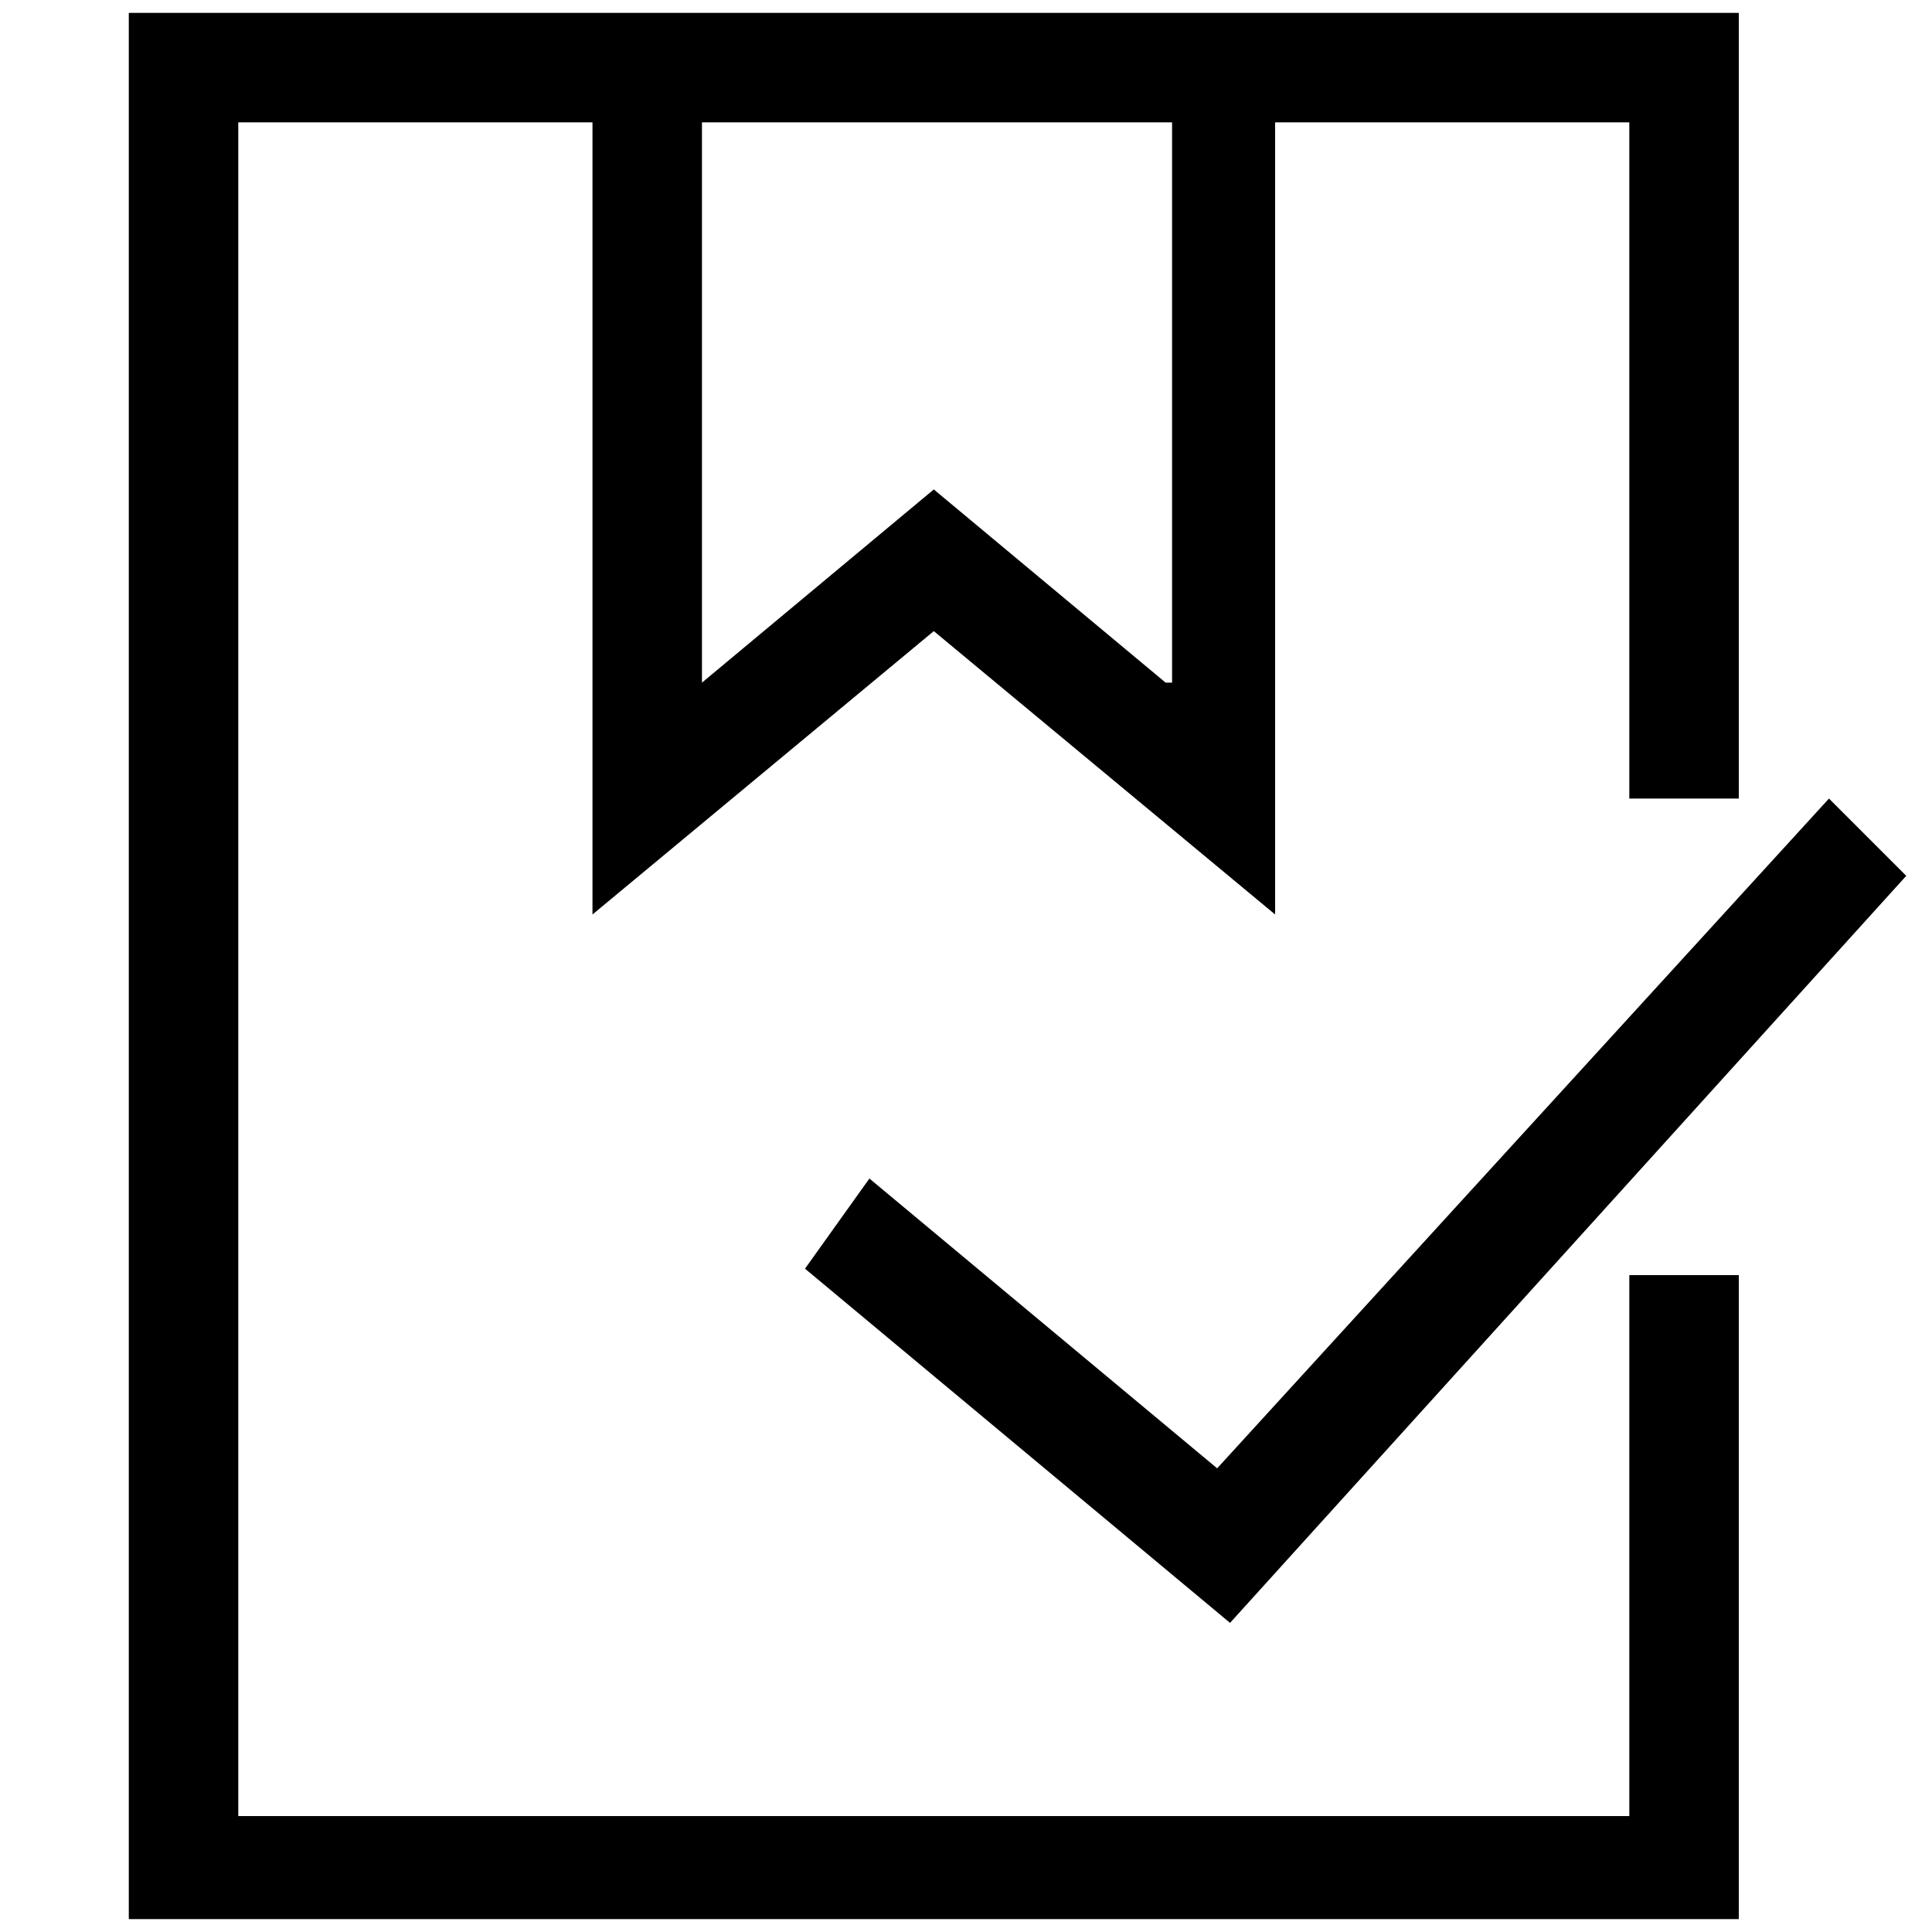
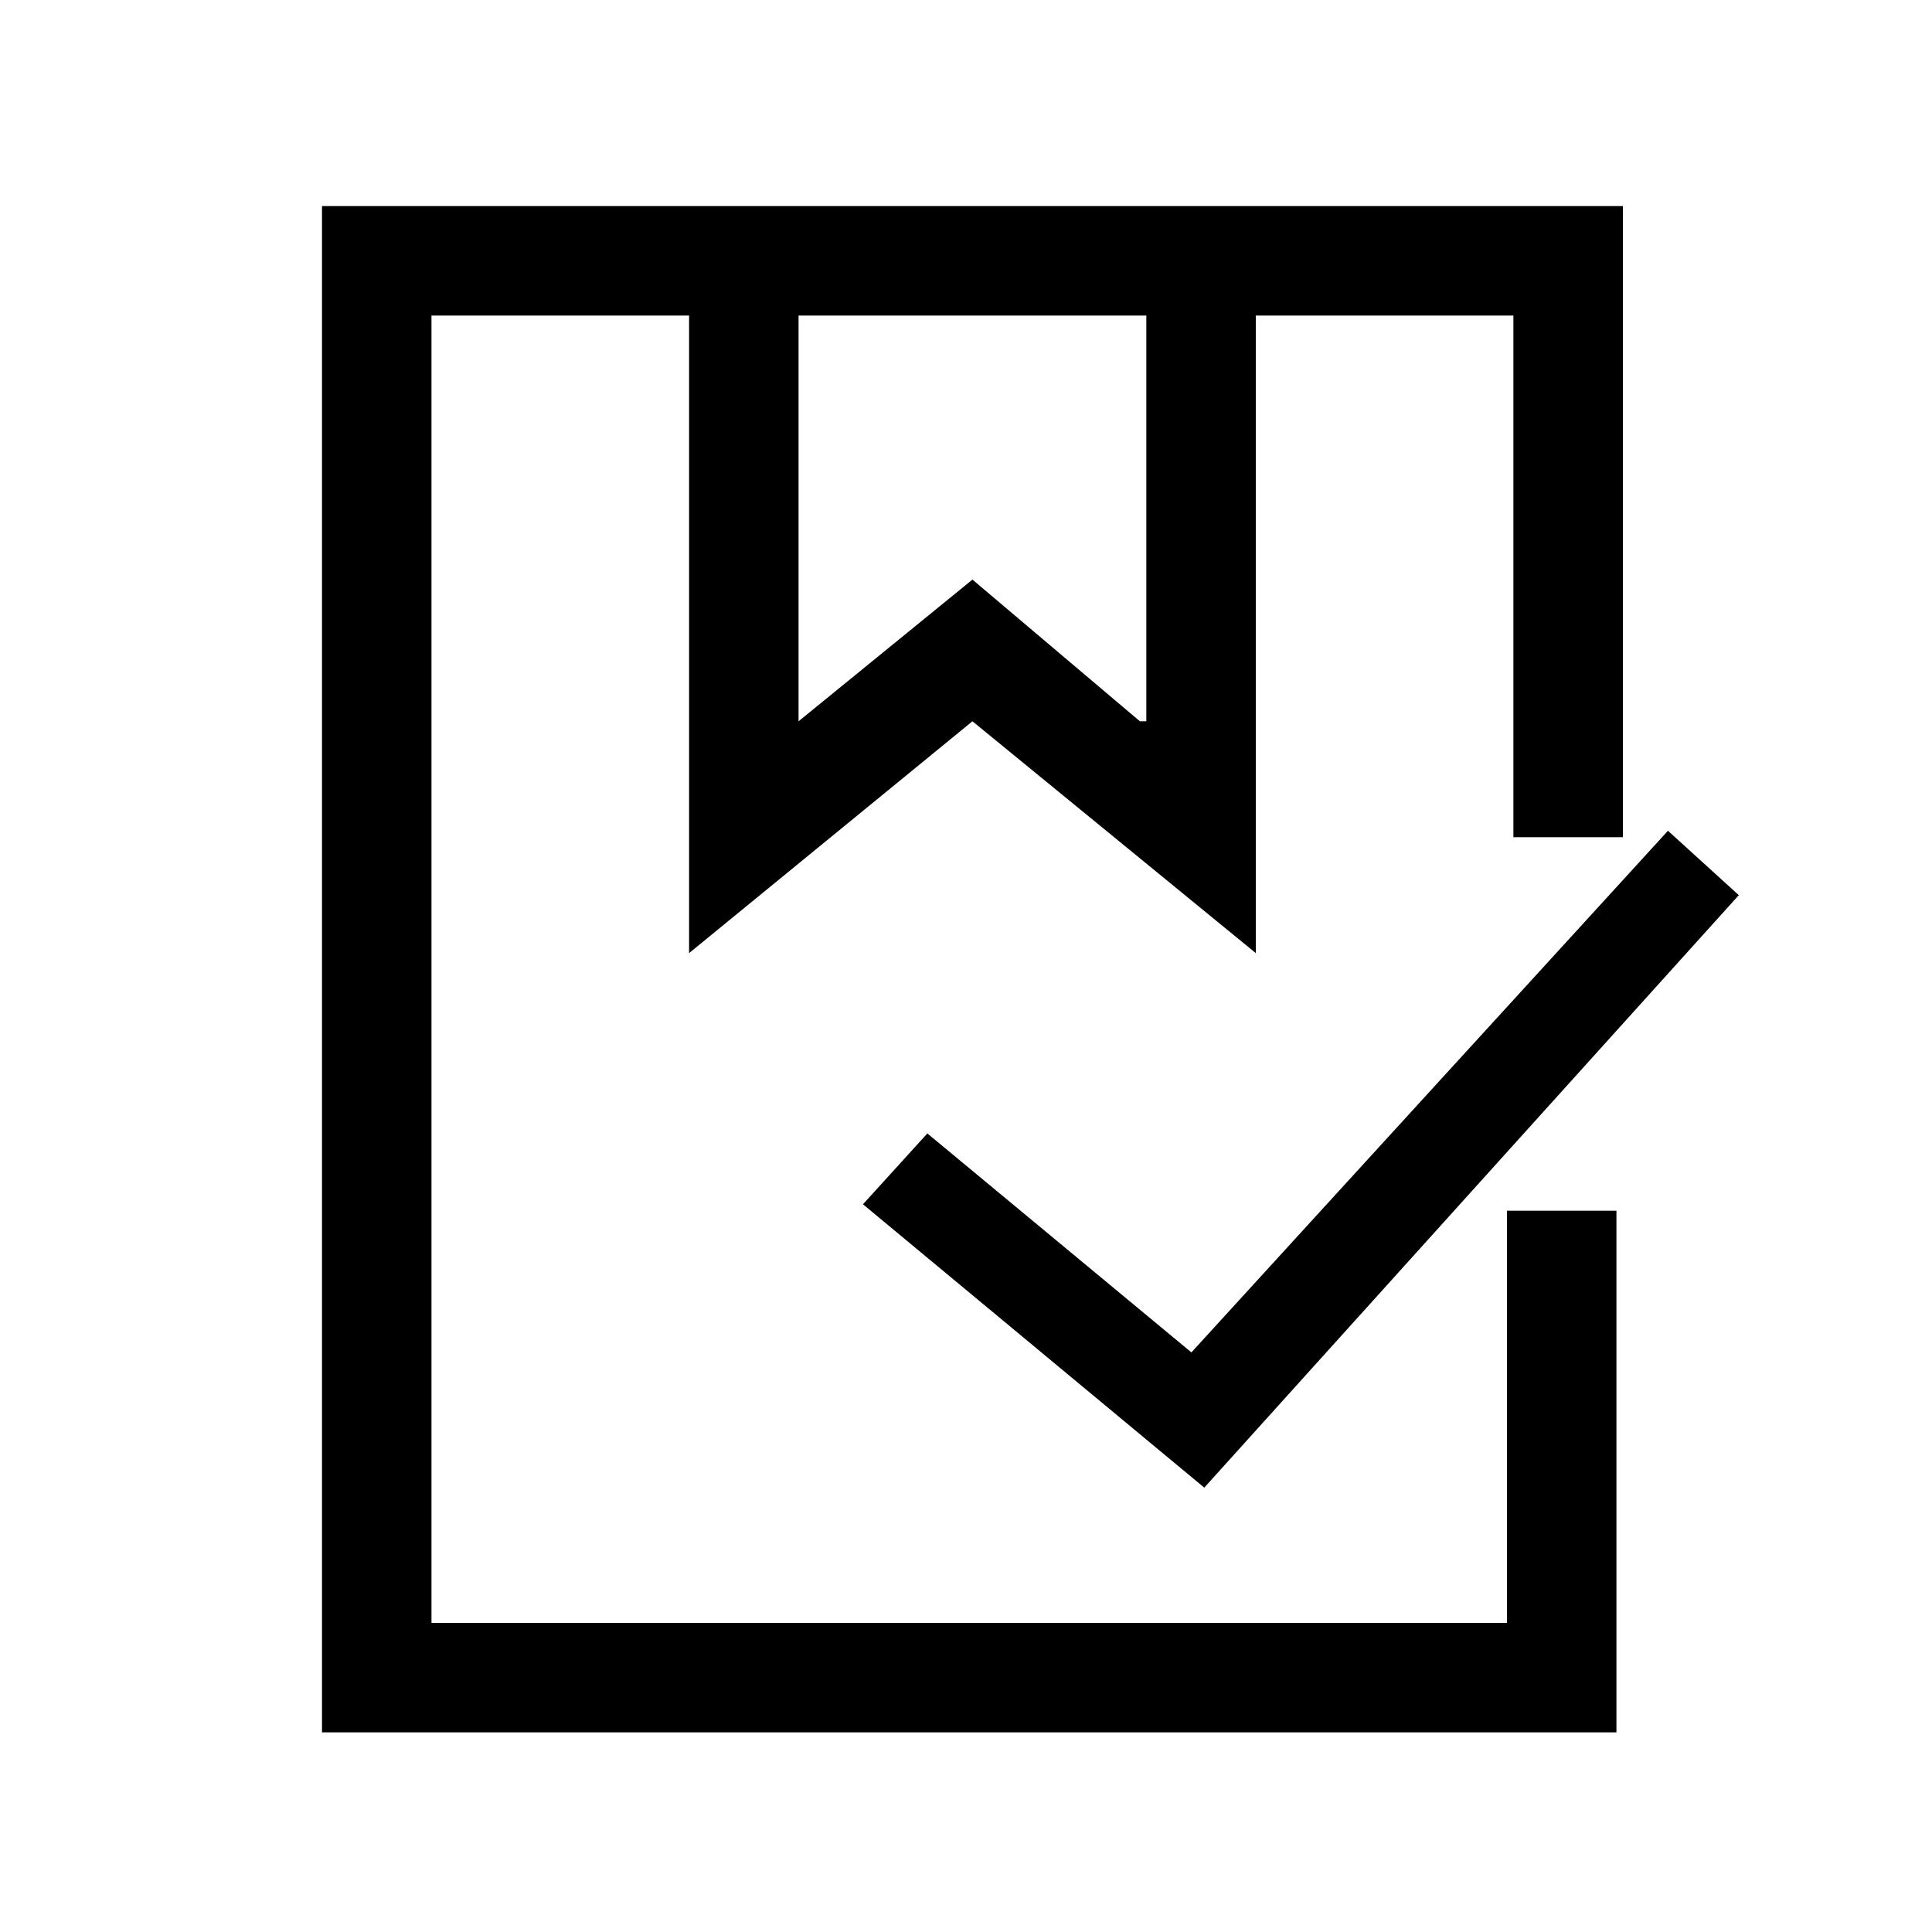
<svg xmlns="http://www.w3.org/2000/svg" version="1.1" id="Layer_1" x="0px" y="0px" viewBox="0 0 30 30" style="enable-background:new 0 0 30 30;" xml:space="preserve">
  <g>
-     <path d="M25.4,28.2H3.7V1.9h5.5v12.3l5.3-4.4l5.3,4.4V1.9h5.5v10.5H27V0.2H2v29.6H27V19.8h-1.7V28.2z M18.1,10.6l-3.6-3l-3.6,3V1.9   h7.3V10.6z" />
-     <polygon points="13.5,18.3 12.5,19.7 19.1,25.2 29.6,13.6 28.4,12.4 18.9,22.8  " />
+     <path d="M23.4,25.2H6.7V4.9h4v9.9l4.4-3.6l4.4,3.6V4.9h4V13h1.7V3.2H5v23.7h20.1v-8.1h-1.7V25.2z M17.7,11.2L15.1,9l-2.7,2.2V4.9   h5.4V11.2z" />
+     <polygon points="14.4,17.6 13.4,18.7 18.7,23.1 27,13.9 25.9,12.9 18.5,21  " />
  </g>
</svg>
